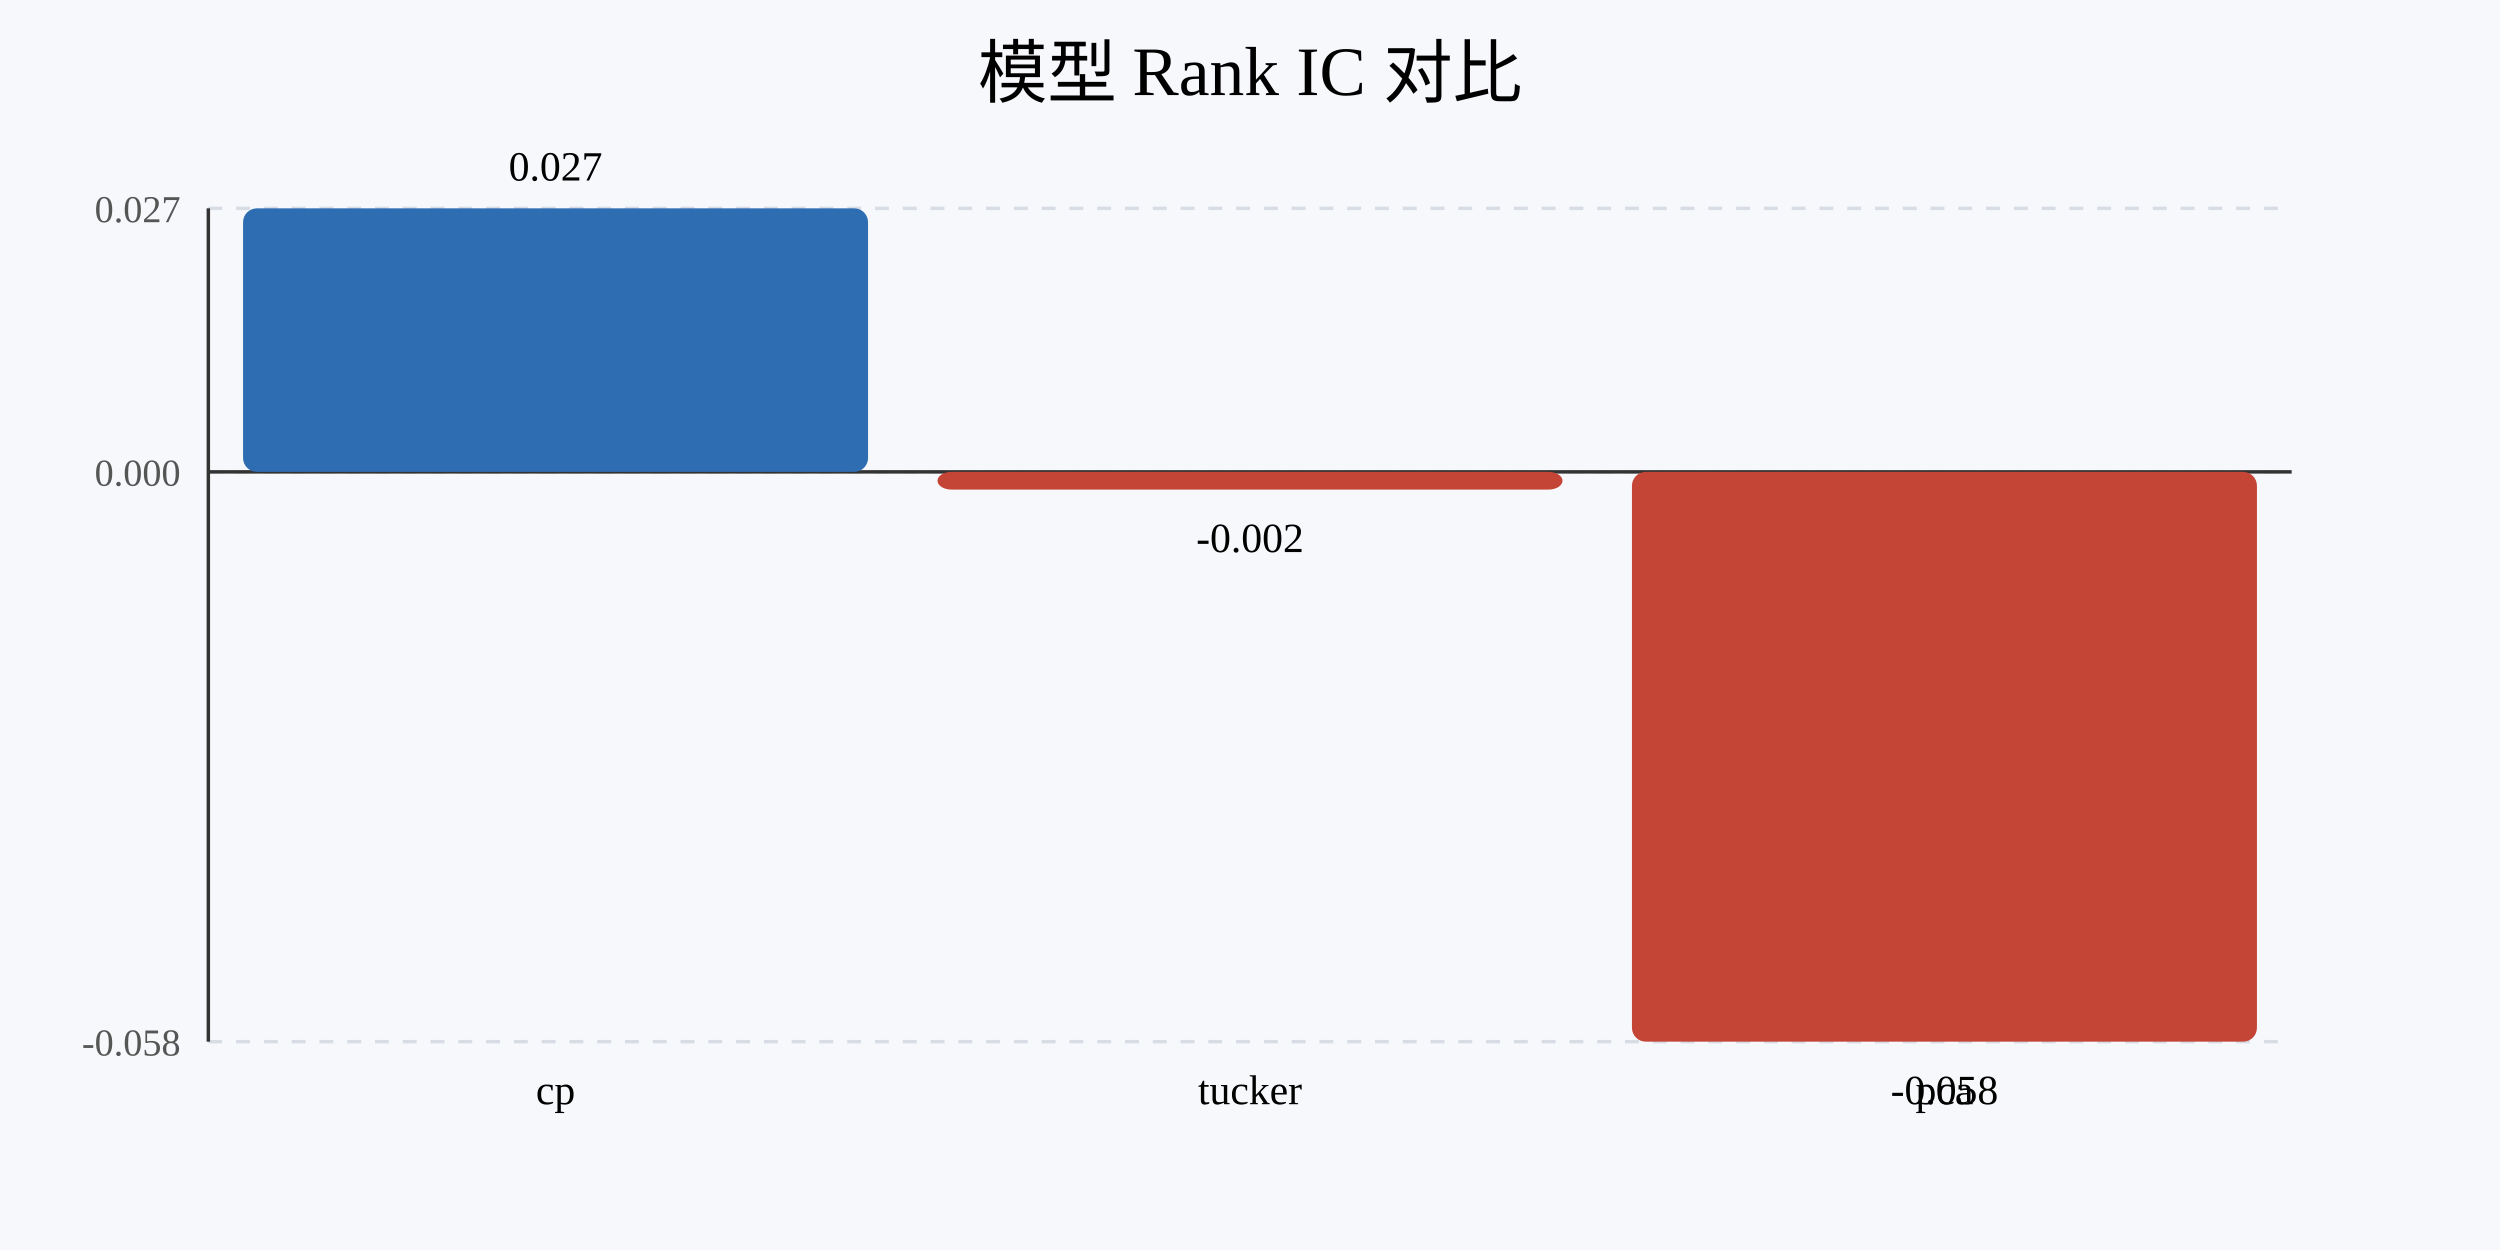
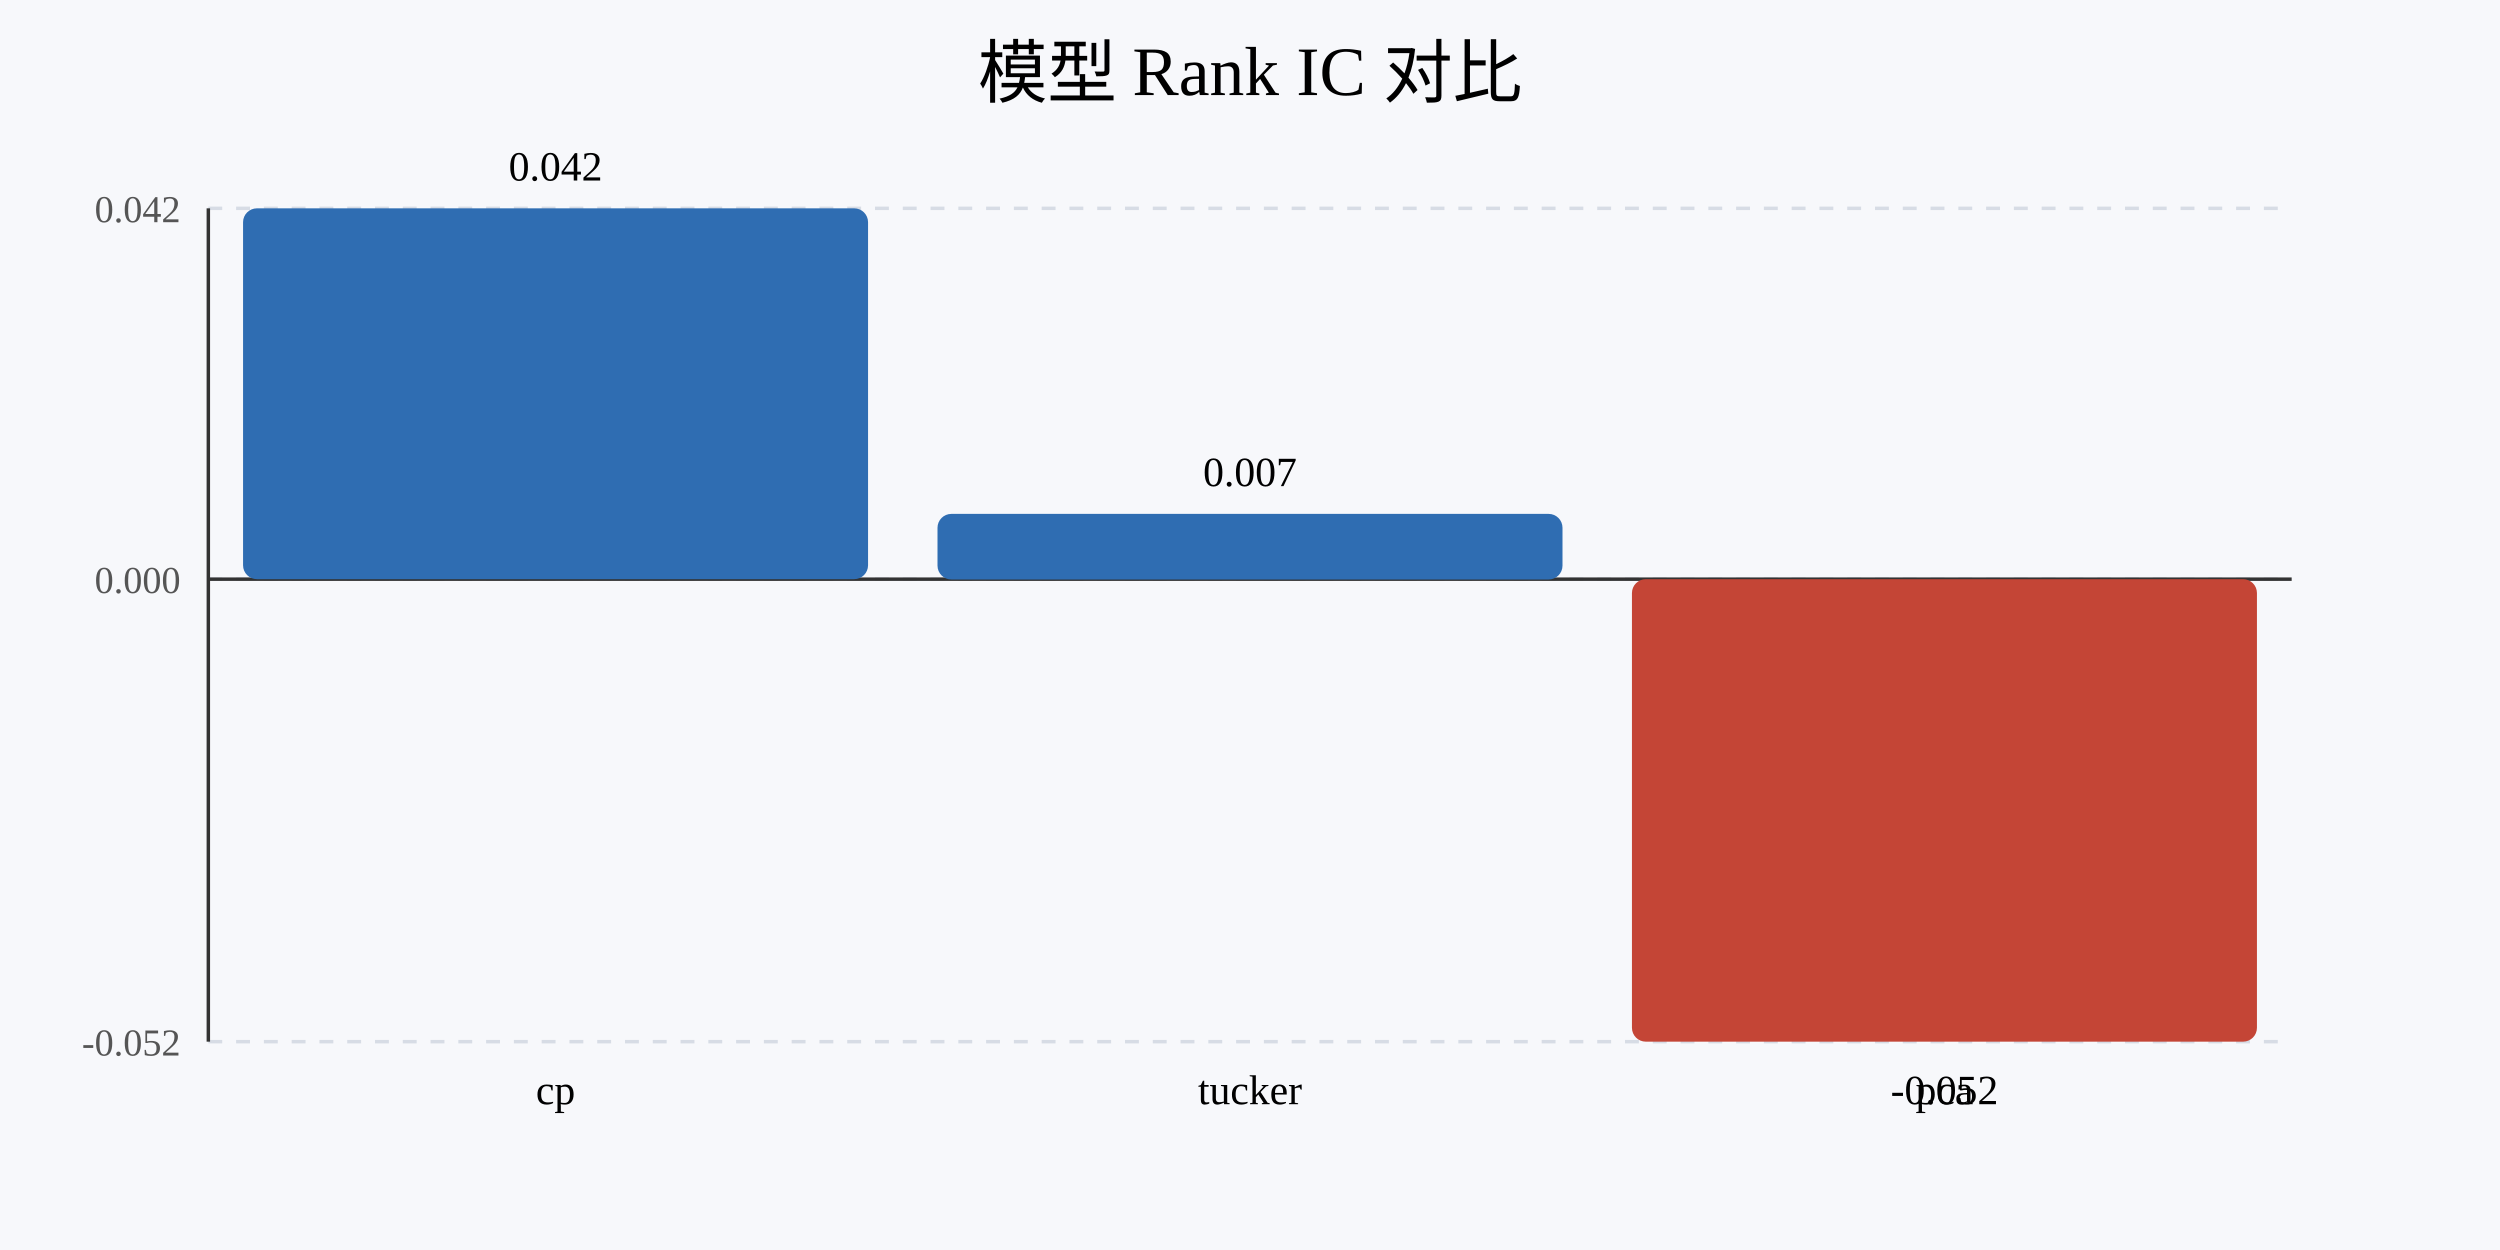
<svg xmlns="http://www.w3.org/2000/svg" width="720" height="360">
  <rect width="100%" height="100%" fill="#f7f8fb" />
  <text x="360.0" y="28" text-anchor="middle" font-size="20">模型 Rank IC 对比</text>
  <line x1="60" y1="60.0" x2="660" y2="60.0" stroke="#d7dce5" stroke-dasharray="4 4" />
-   <text x="52" y="64.0" text-anchor="end" font-size="11" fill="#555">0.027</text>
-   <line x1="60" y1="135.9" x2="660" y2="135.9" stroke="#d7dce5" stroke-dasharray="4 4" />
-   <text x="52" y="139.9" text-anchor="end" font-size="11" fill="#555">0.000</text>
+   <text x="52" y="64.0" text-anchor="end" font-size="11" fill="#555">0.042</text>
+   <line x1="60" y1="166.8" x2="660" y2="166.8" stroke="#d7dce5" stroke-dasharray="4 4" />
+   <text x="52" y="170.8" text-anchor="end" font-size="11" fill="#555">0.000</text>
  <line x1="60" y1="300.0" x2="660" y2="300.0" stroke="#d7dce5" stroke-dasharray="4 4" />
-   <text x="52" y="304.0" text-anchor="end" font-size="11" fill="#555">-0.058</text>
-   <line x1="60" y1="135.9" x2="660" y2="135.9" stroke="#333" />
+   <text x="52" y="304.0" text-anchor="end" font-size="11" fill="#555">-0.052</text>
+   <line x1="60" y1="166.8" x2="660" y2="166.8" stroke="#333" />
  <line x1="60" y1="60" x2="60" y2="300" stroke="#333" />
-   <rect x="70.0" y="60.0" width="180.0" height="75.9" fill="#2f6db2" rx="4" />
+   <rect x="70.0" y="60.0" width="180.0" height="106.8" fill="#2f6db2" rx="4" />
  <text x="160.0" y="318" text-anchor="middle" font-size="12">cp</text>
-   <text x="160.0" y="52.0" text-anchor="middle" font-size="12">0.027</text>
-   <rect x="270.0" y="135.9" width="180.0" height="5.1" fill="#c44536" rx="4" />
+   <text x="160.0" y="52.0" text-anchor="middle" font-size="12">0.042</text>
+   <rect x="270.0" y="148.0" width="180.0" height="18.9" fill="#2f6db2" rx="4" />
  <text x="360.0" y="318" text-anchor="middle" font-size="12">tucker</text>
-   <text x="360.0" y="159.0" text-anchor="middle" font-size="12">-0.002</text>
-   <rect x="470.0" y="135.9" width="180.0" height="164.1" fill="#c44536" rx="4" />
+   <text x="360.0" y="140.0" text-anchor="middle" font-size="12">0.007</text>
+   <rect x="470.0" y="166.8" width="180.0" height="133.2" fill="#c44536" rx="4" />
  <text x="560.0" y="318" text-anchor="middle" font-size="12">pca</text>
-   <text x="560.0" y="318.0" text-anchor="middle" font-size="12">-0.058</text>
+   <text x="560.0" y="318.0" text-anchor="middle" font-size="12">-0.052</text>
</svg>
